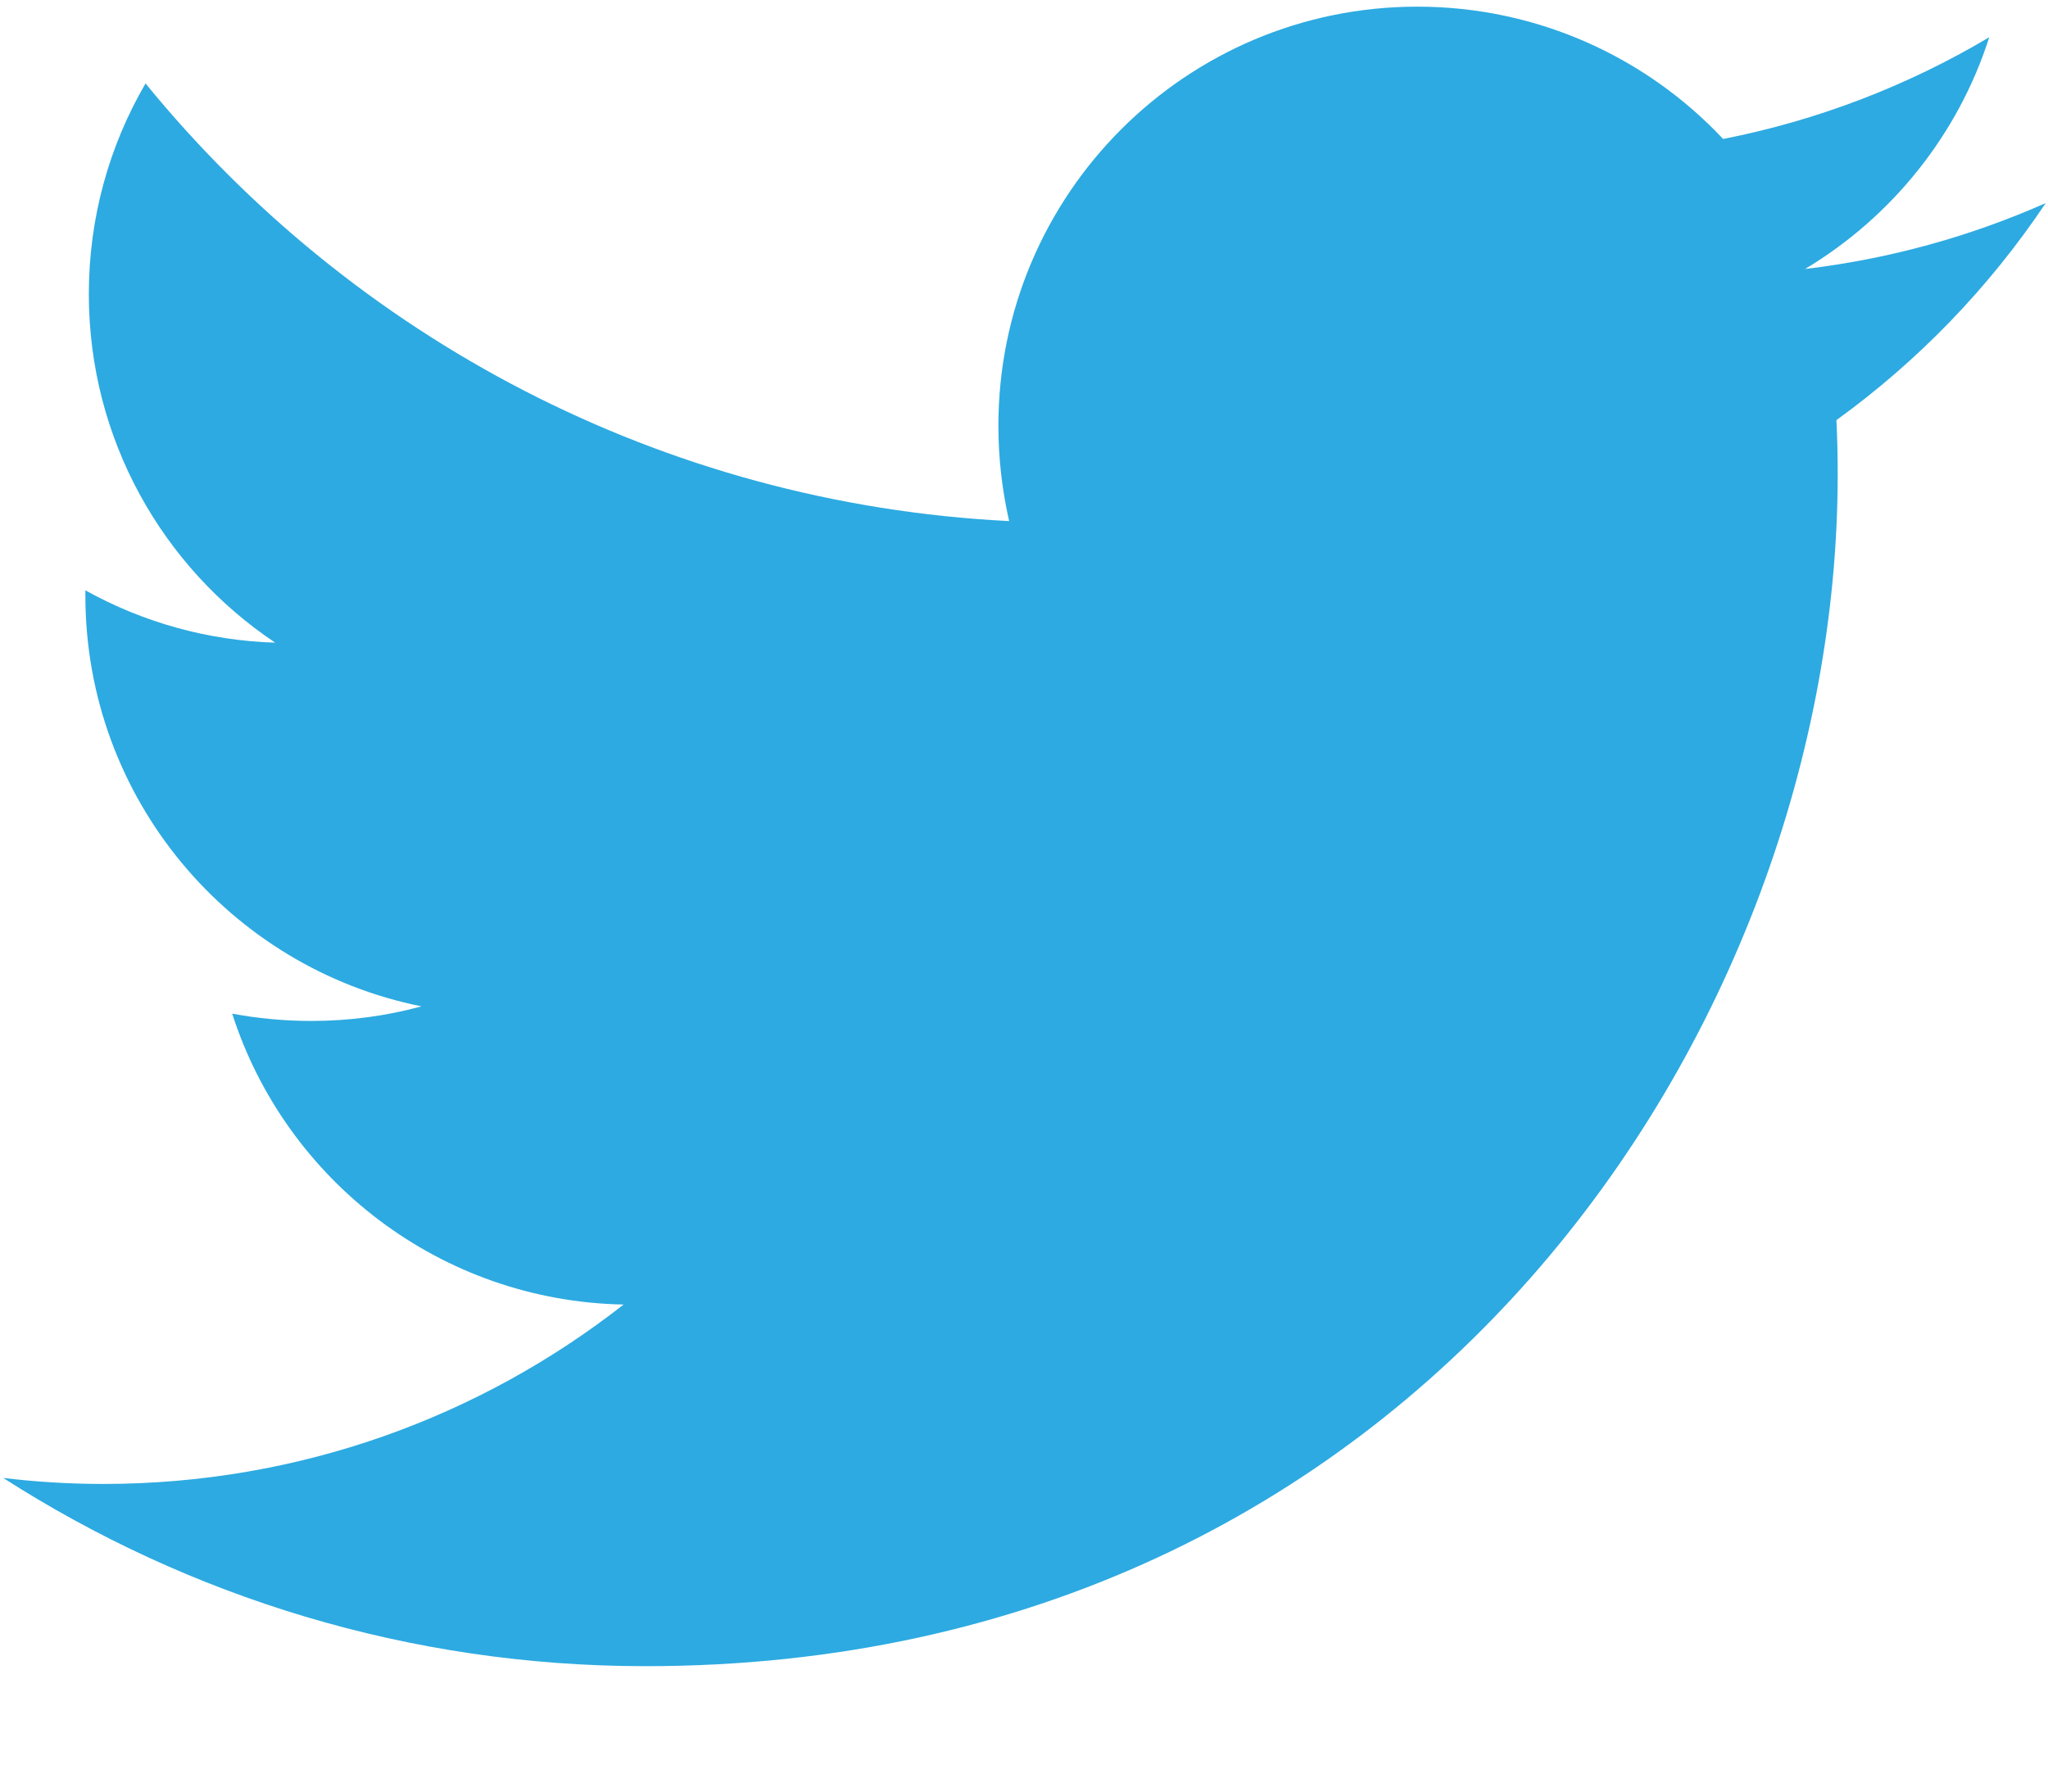
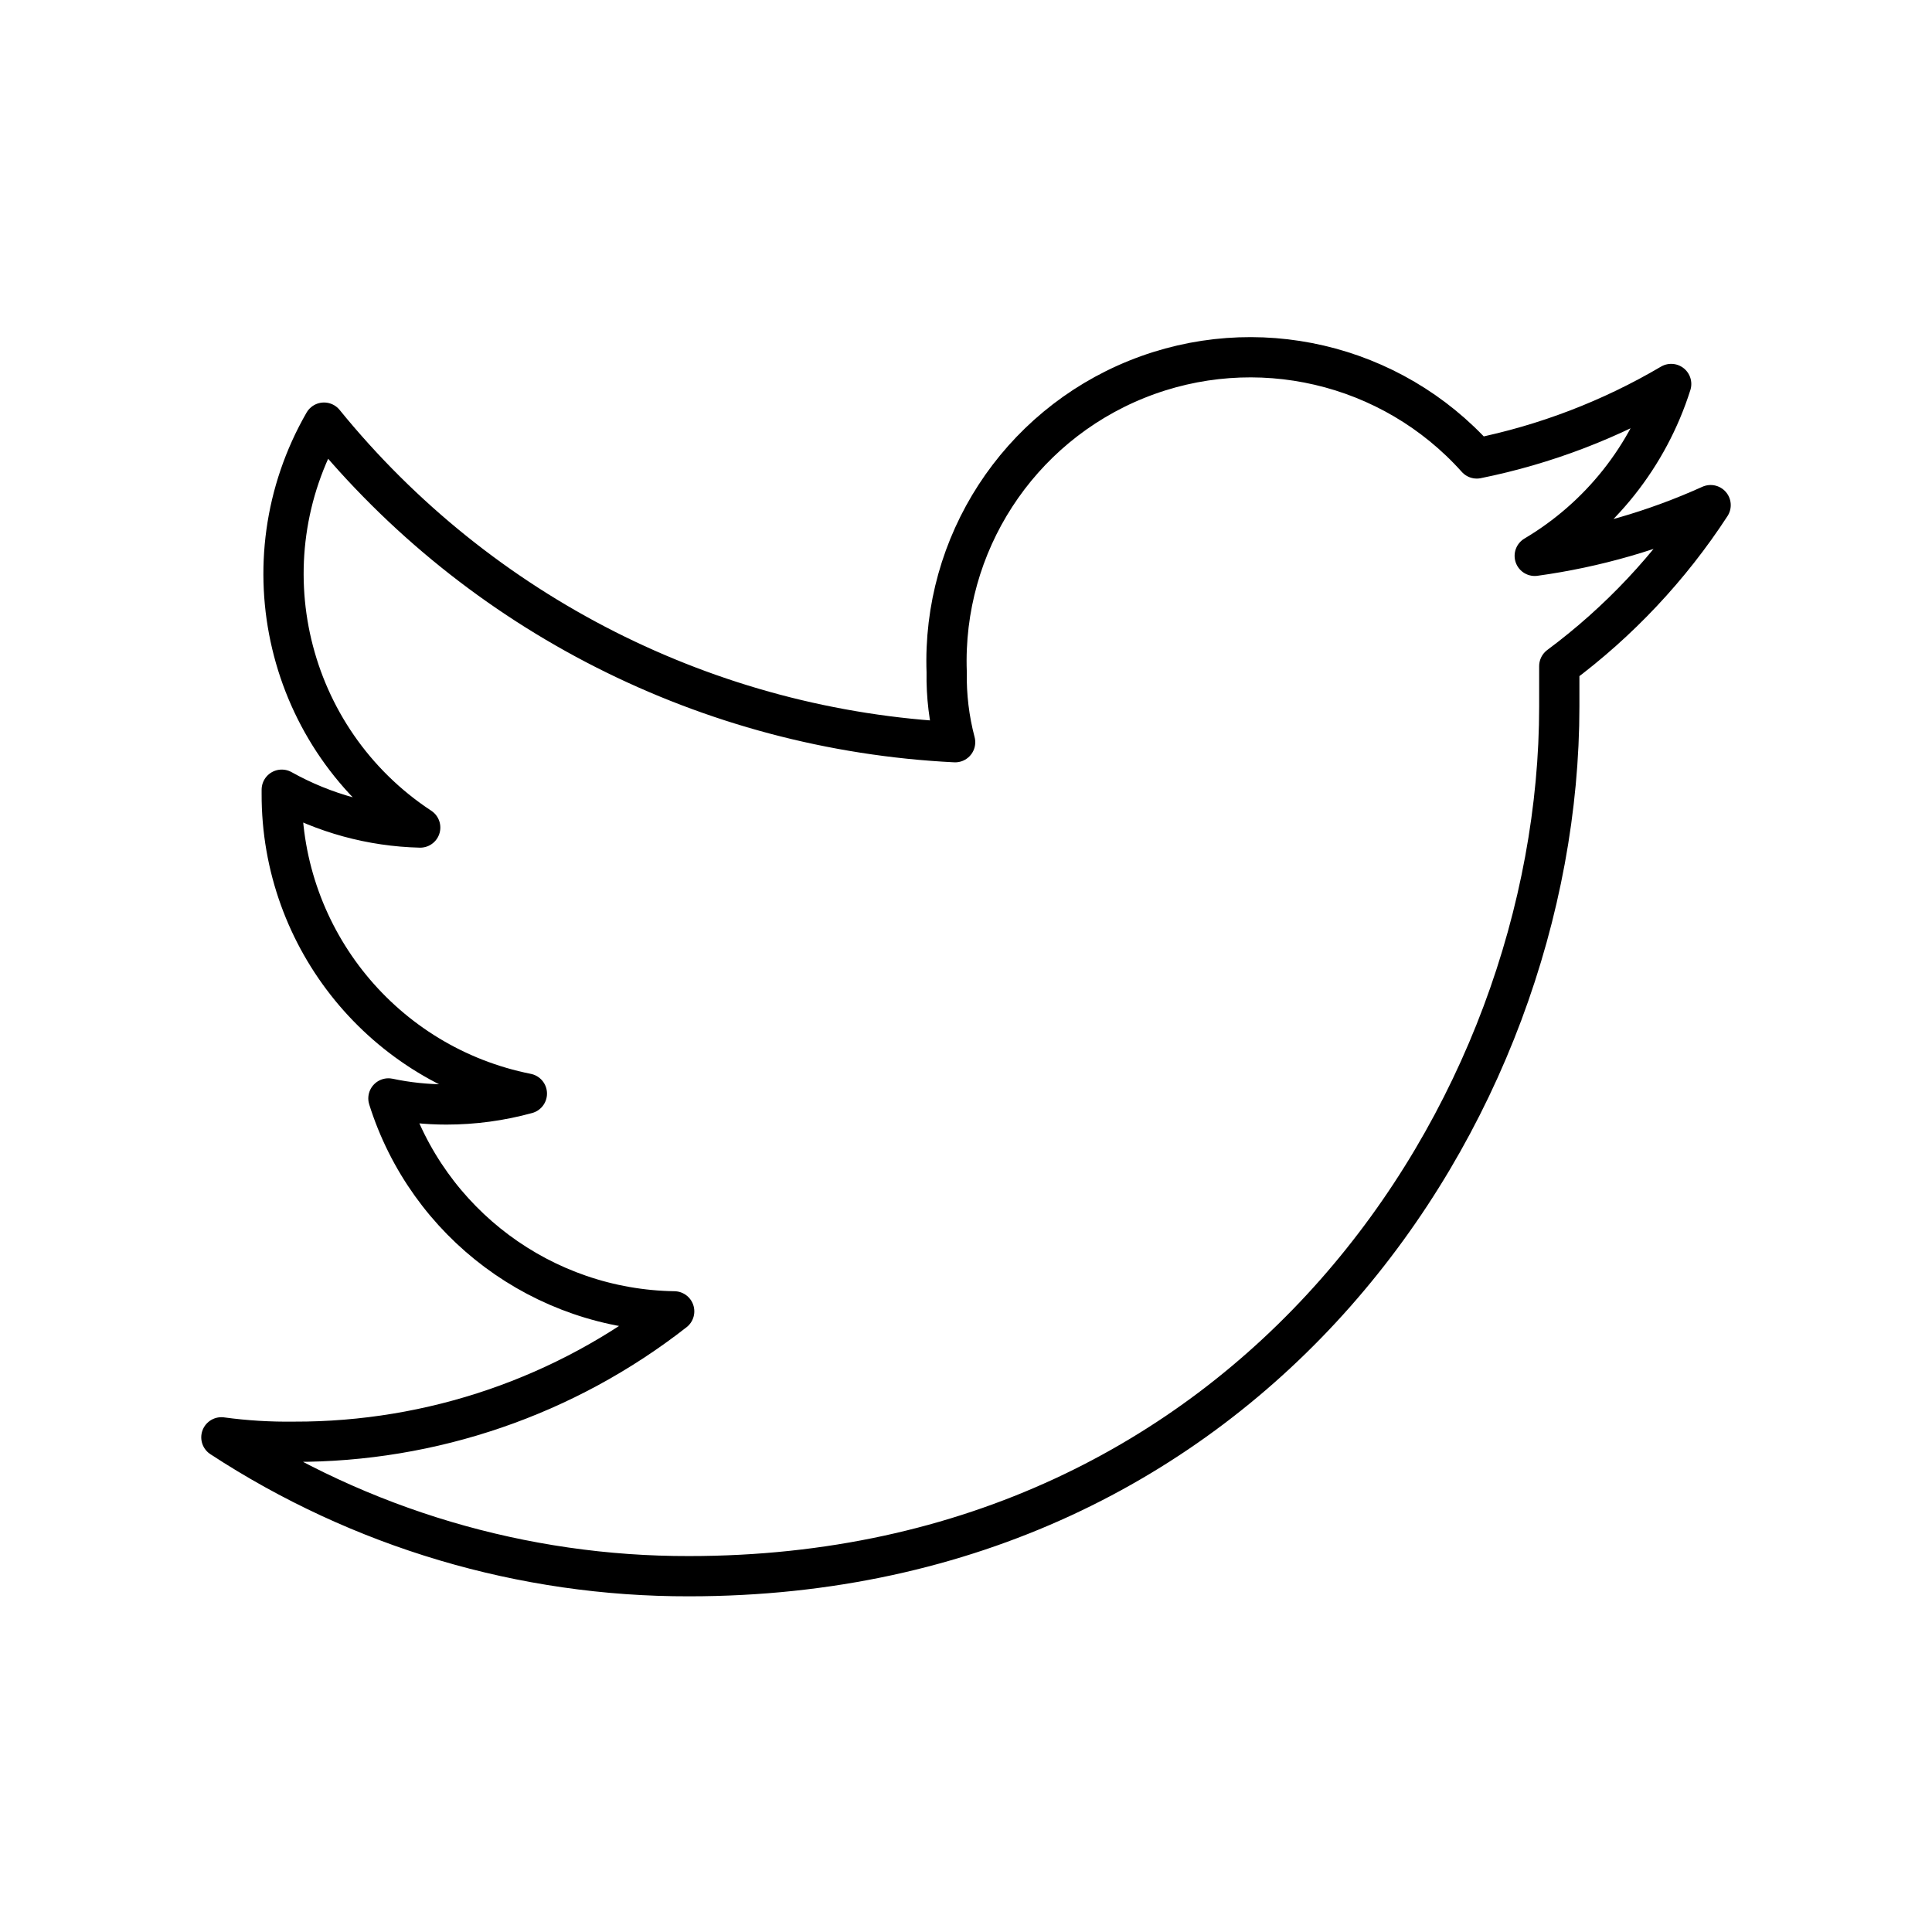
- <svg xmlns="http://www.w3.org/2000/svg" width="16" height="14" viewBox="0 0 16 14" fill="none">
-   <path d="M15.982 1.587C15.395 1.847 14.765 2.023 14.102 2.102C14.778 1.697 15.297 1.055 15.541 0.291C14.899 0.673 14.195 0.942 13.462 1.086C12.865 0.45 12.014 0.052 11.073 0.052C9.266 0.052 7.8 1.518 7.8 3.326C7.8 3.582 7.829 3.832 7.884 4.072C5.164 3.935 2.752 2.632 1.137 0.652C0.855 1.136 0.694 1.698 0.694 2.298C0.694 3.433 1.272 4.435 2.15 5.022C1.63 5.006 1.122 4.866 0.667 4.613V4.654C0.667 6.24 1.795 7.563 3.293 7.864C3.018 7.939 2.729 7.978 2.431 7.978C2.219 7.978 2.014 7.958 1.814 7.921C2.231 9.221 3.44 10.167 4.872 10.194C3.751 11.072 2.34 11.596 0.807 11.596C0.543 11.596 0.282 11.58 0.025 11.549C1.474 12.478 3.195 13.02 5.043 13.02C11.064 13.02 14.357 8.032 14.357 3.707C14.357 3.565 14.354 3.424 14.347 3.283C14.988 2.819 15.542 2.245 15.982 1.587Z" fill="#2DAAE1" />
+ <svg xmlns="http://www.w3.org/2000/svg" width="800px" height="800px" viewBox="0 0 48 48" id="Layer_2" data-name="Layer 2">
+   <defs>
+     <style>.cls-1{fill:none;stroke:#000000;stroke-linecap:round;stroke-linejoin:round;}</style>
+   </defs>
+   <path class="cls-1" d="M38.74,16.55v1c0,10.07-7.64,21.61-21.62,21.61A21.14,21.14,0,0,1,5.5,35.71a12.22,12.22,0,0,0,1.81.11,15.25,15.25,0,0,0,9.44-3.24,7.56,7.56,0,0,1-7.1-5.29,6.9,6.9,0,0,0,1.44.15,7.53,7.53,0,0,0,2-.27A7.57,7.57,0,0,1,7,19.72v-.1a7.42,7.42,0,0,0,3.44.94A7.54,7.54,0,0,1,8.05,10.5a21.58,21.58,0,0,0,15.68,7.94,6.38,6.38,0,0,1-.21-1.74,7.55,7.55,0,0,1,13.17-5.31,15.59,15.59,0,0,0,4.83-1.85,7.65,7.65,0,0,1-3.39,4.27,15.87,15.87,0,0,0,4.37-1.26,15.56,15.56,0,0,1-3.76,4Z" />
</svg>
